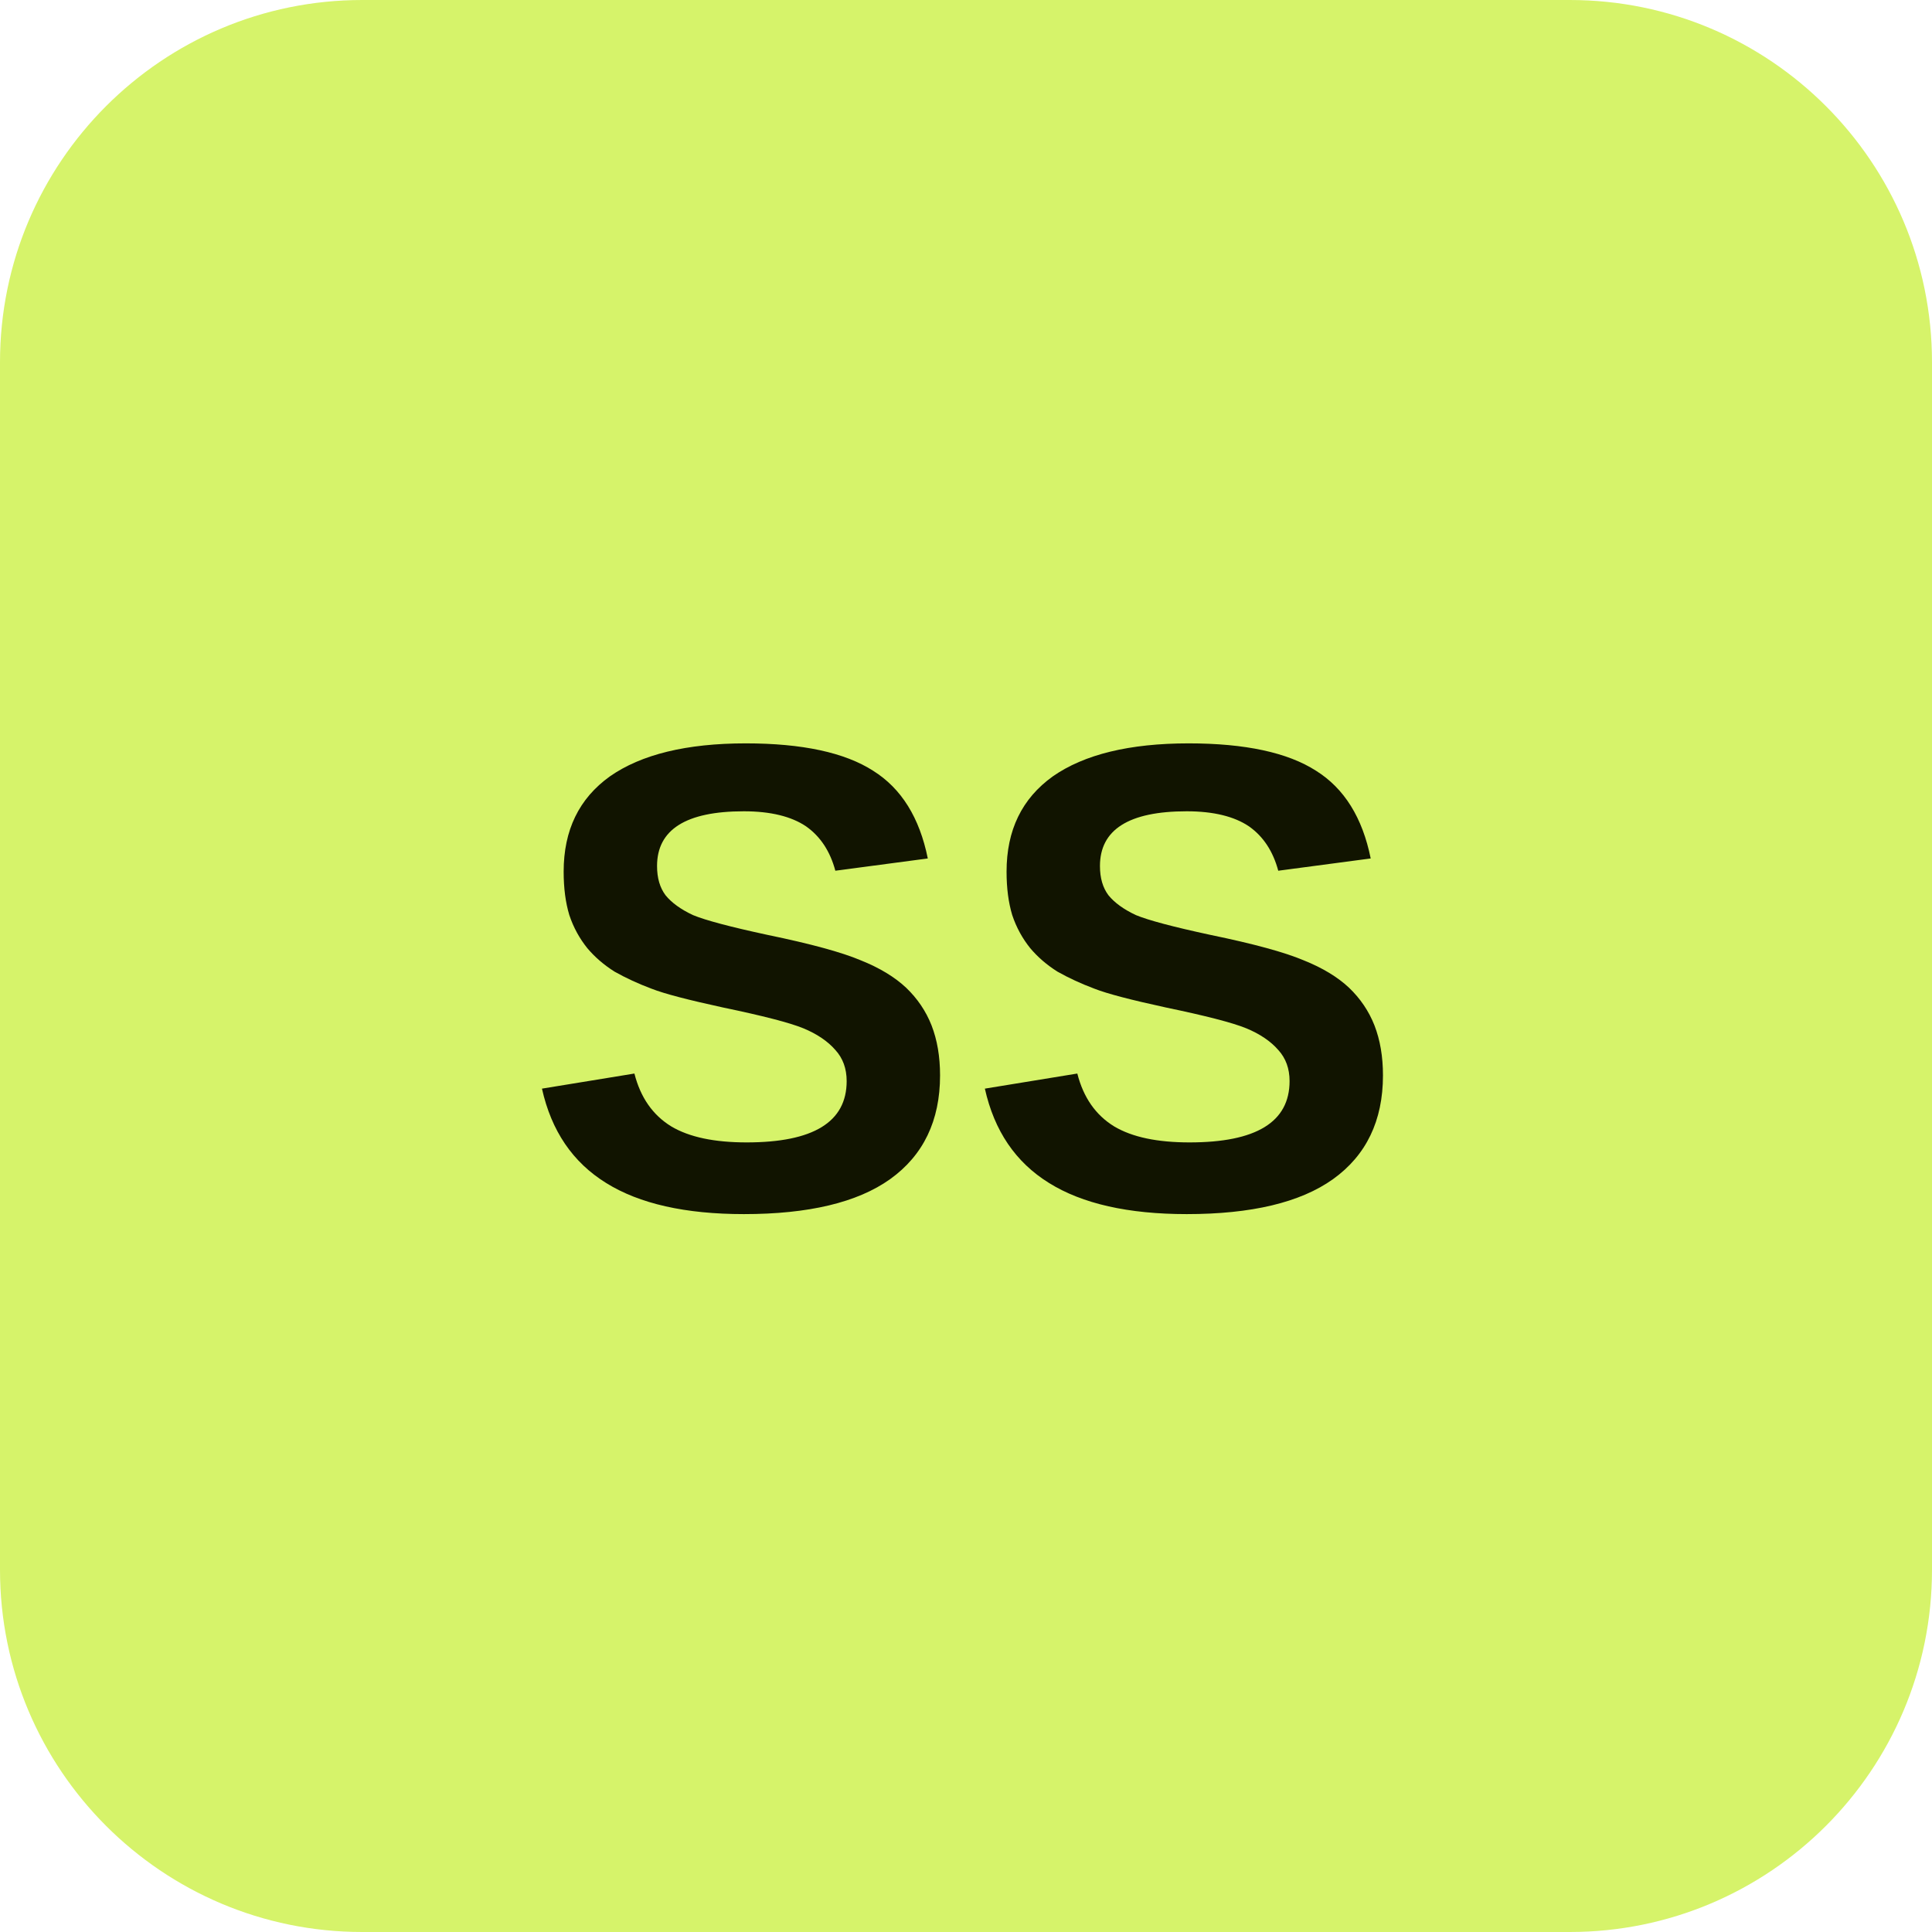
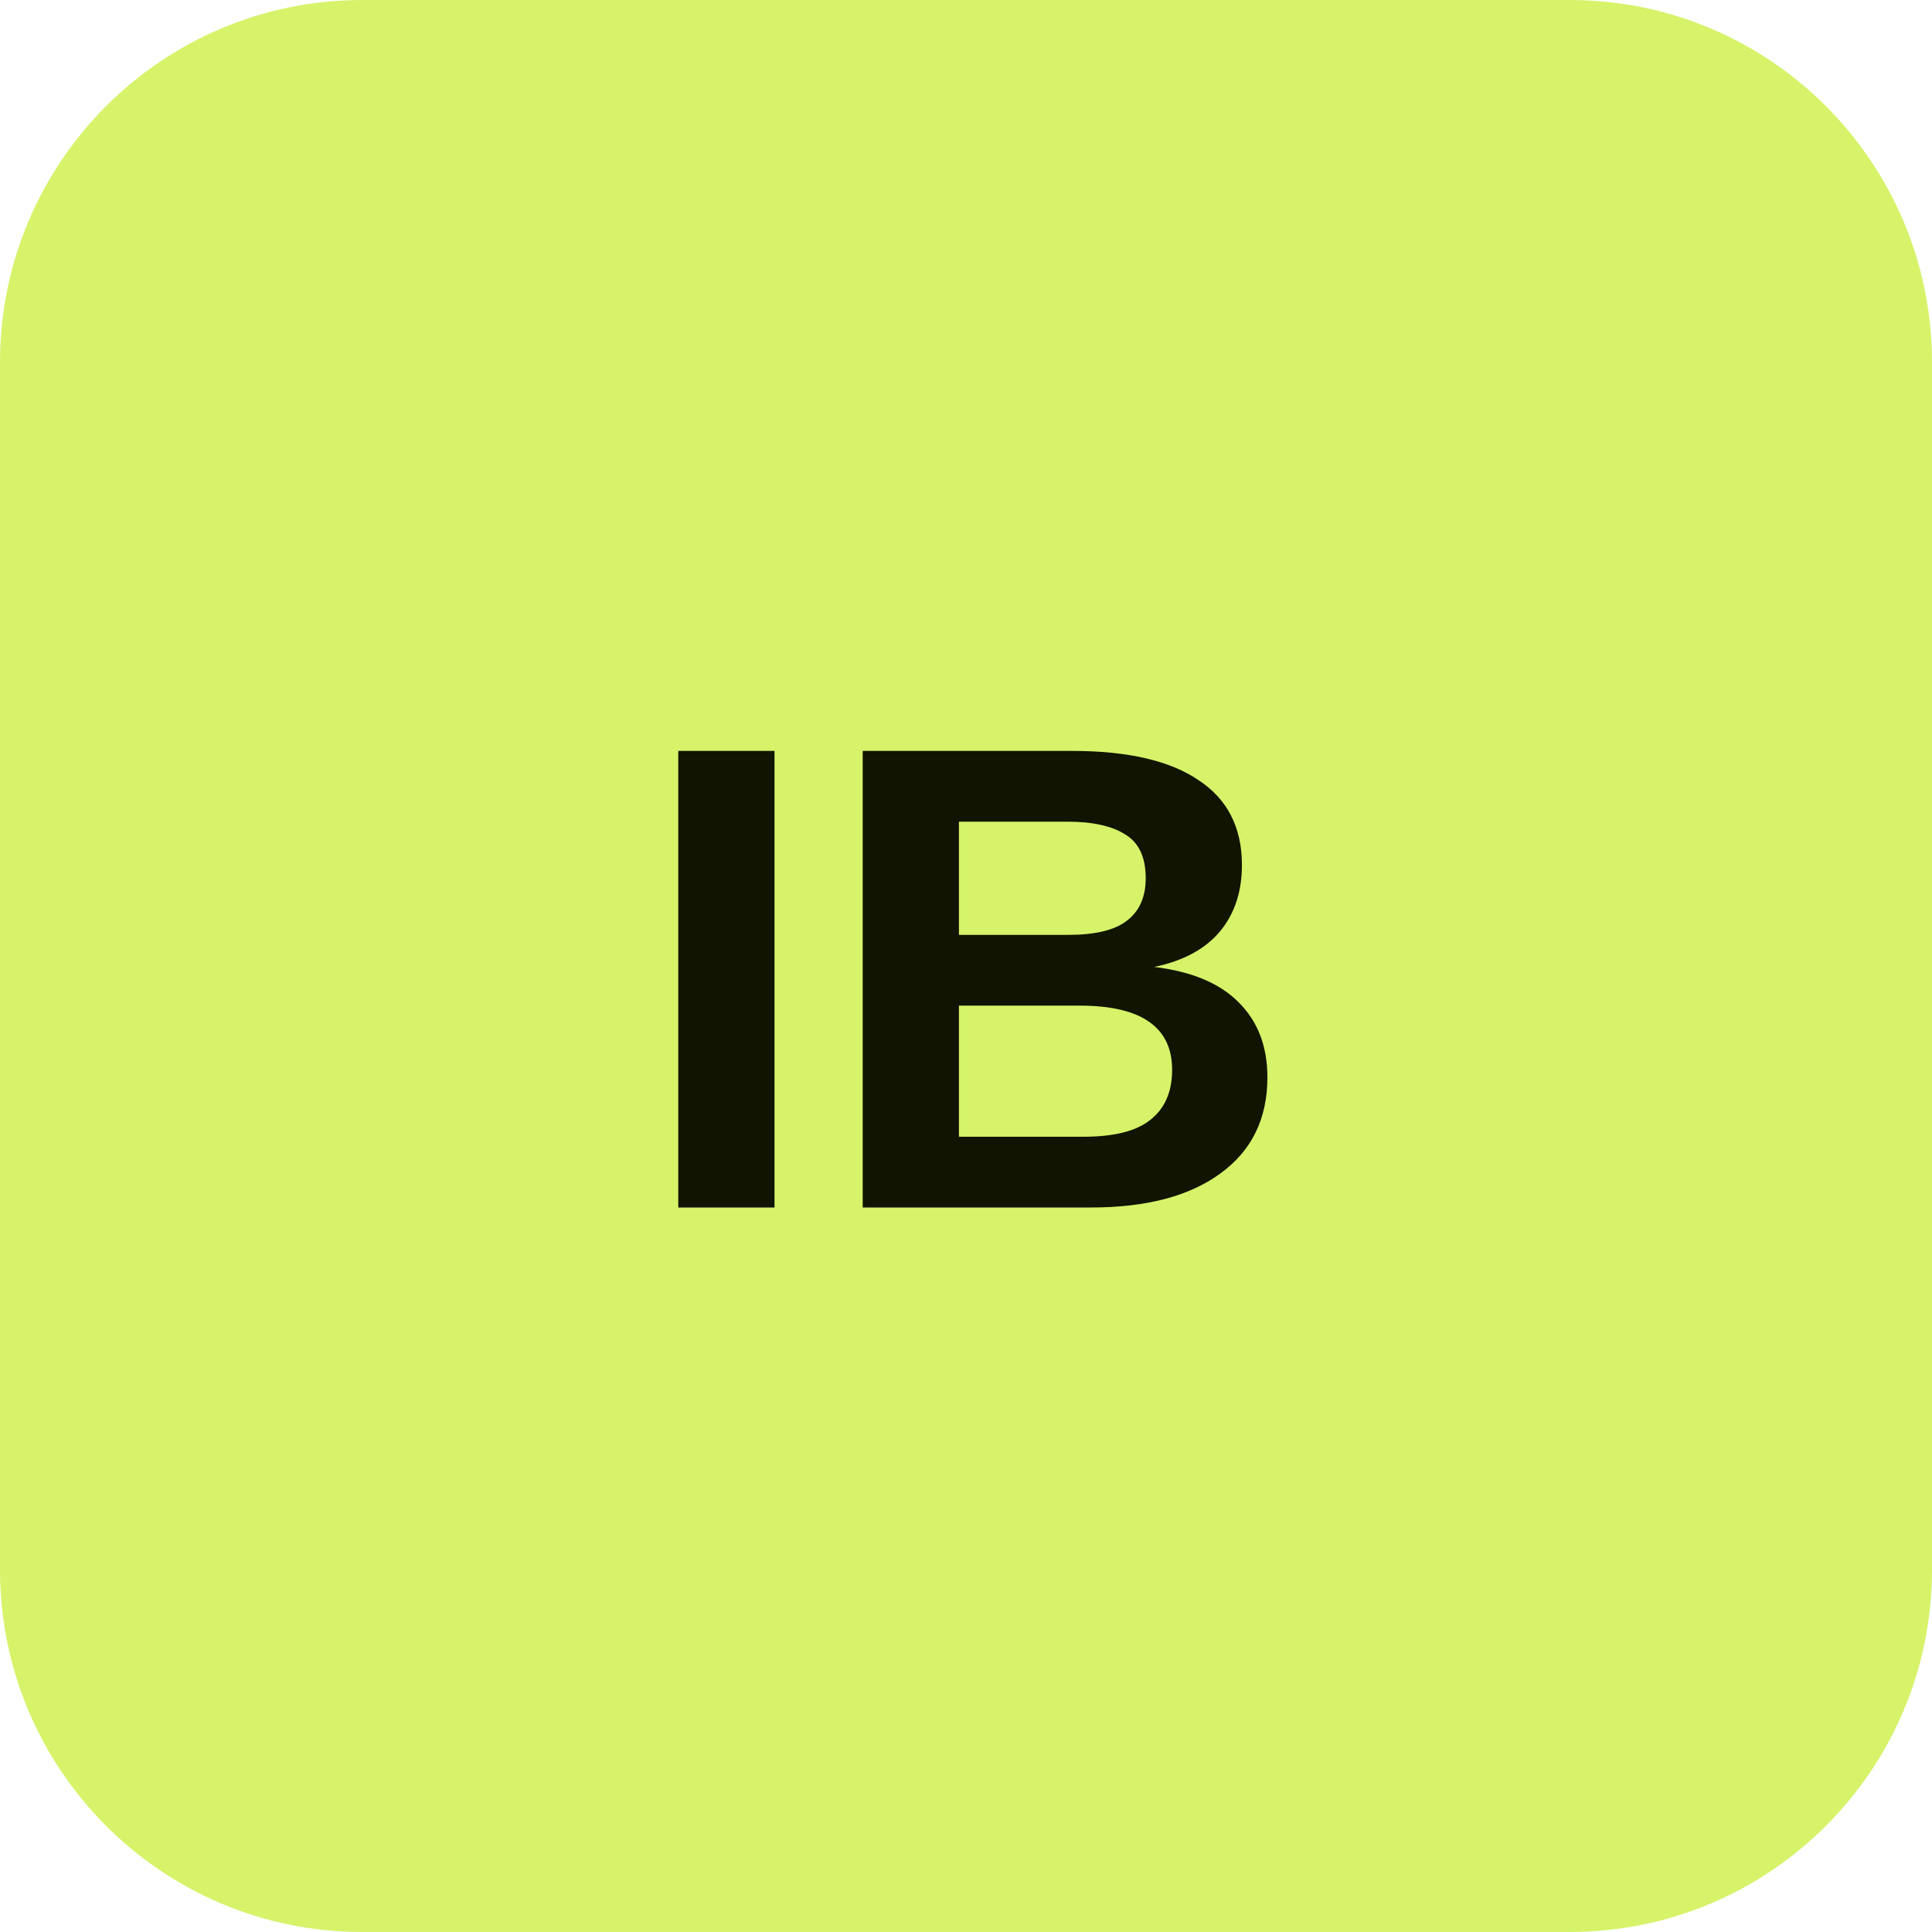
<svg xmlns="http://www.w3.org/2000/svg" viewBox="0 0 32 32">
  <rect width="32" height="32" rx="6" fill="#d6f36a" />
-   <text x="16" y="20" text-anchor="middle" font-family="Arial, sans-serif" font-size="11" font-weight="800" fill="#111400">SS</text>
+   <text x="16" y="20" text-anchor="middle" font-family="Arial, sans-serif" font-size="11" font-weight="800" fill="#111400">IB</text>
</svg>
